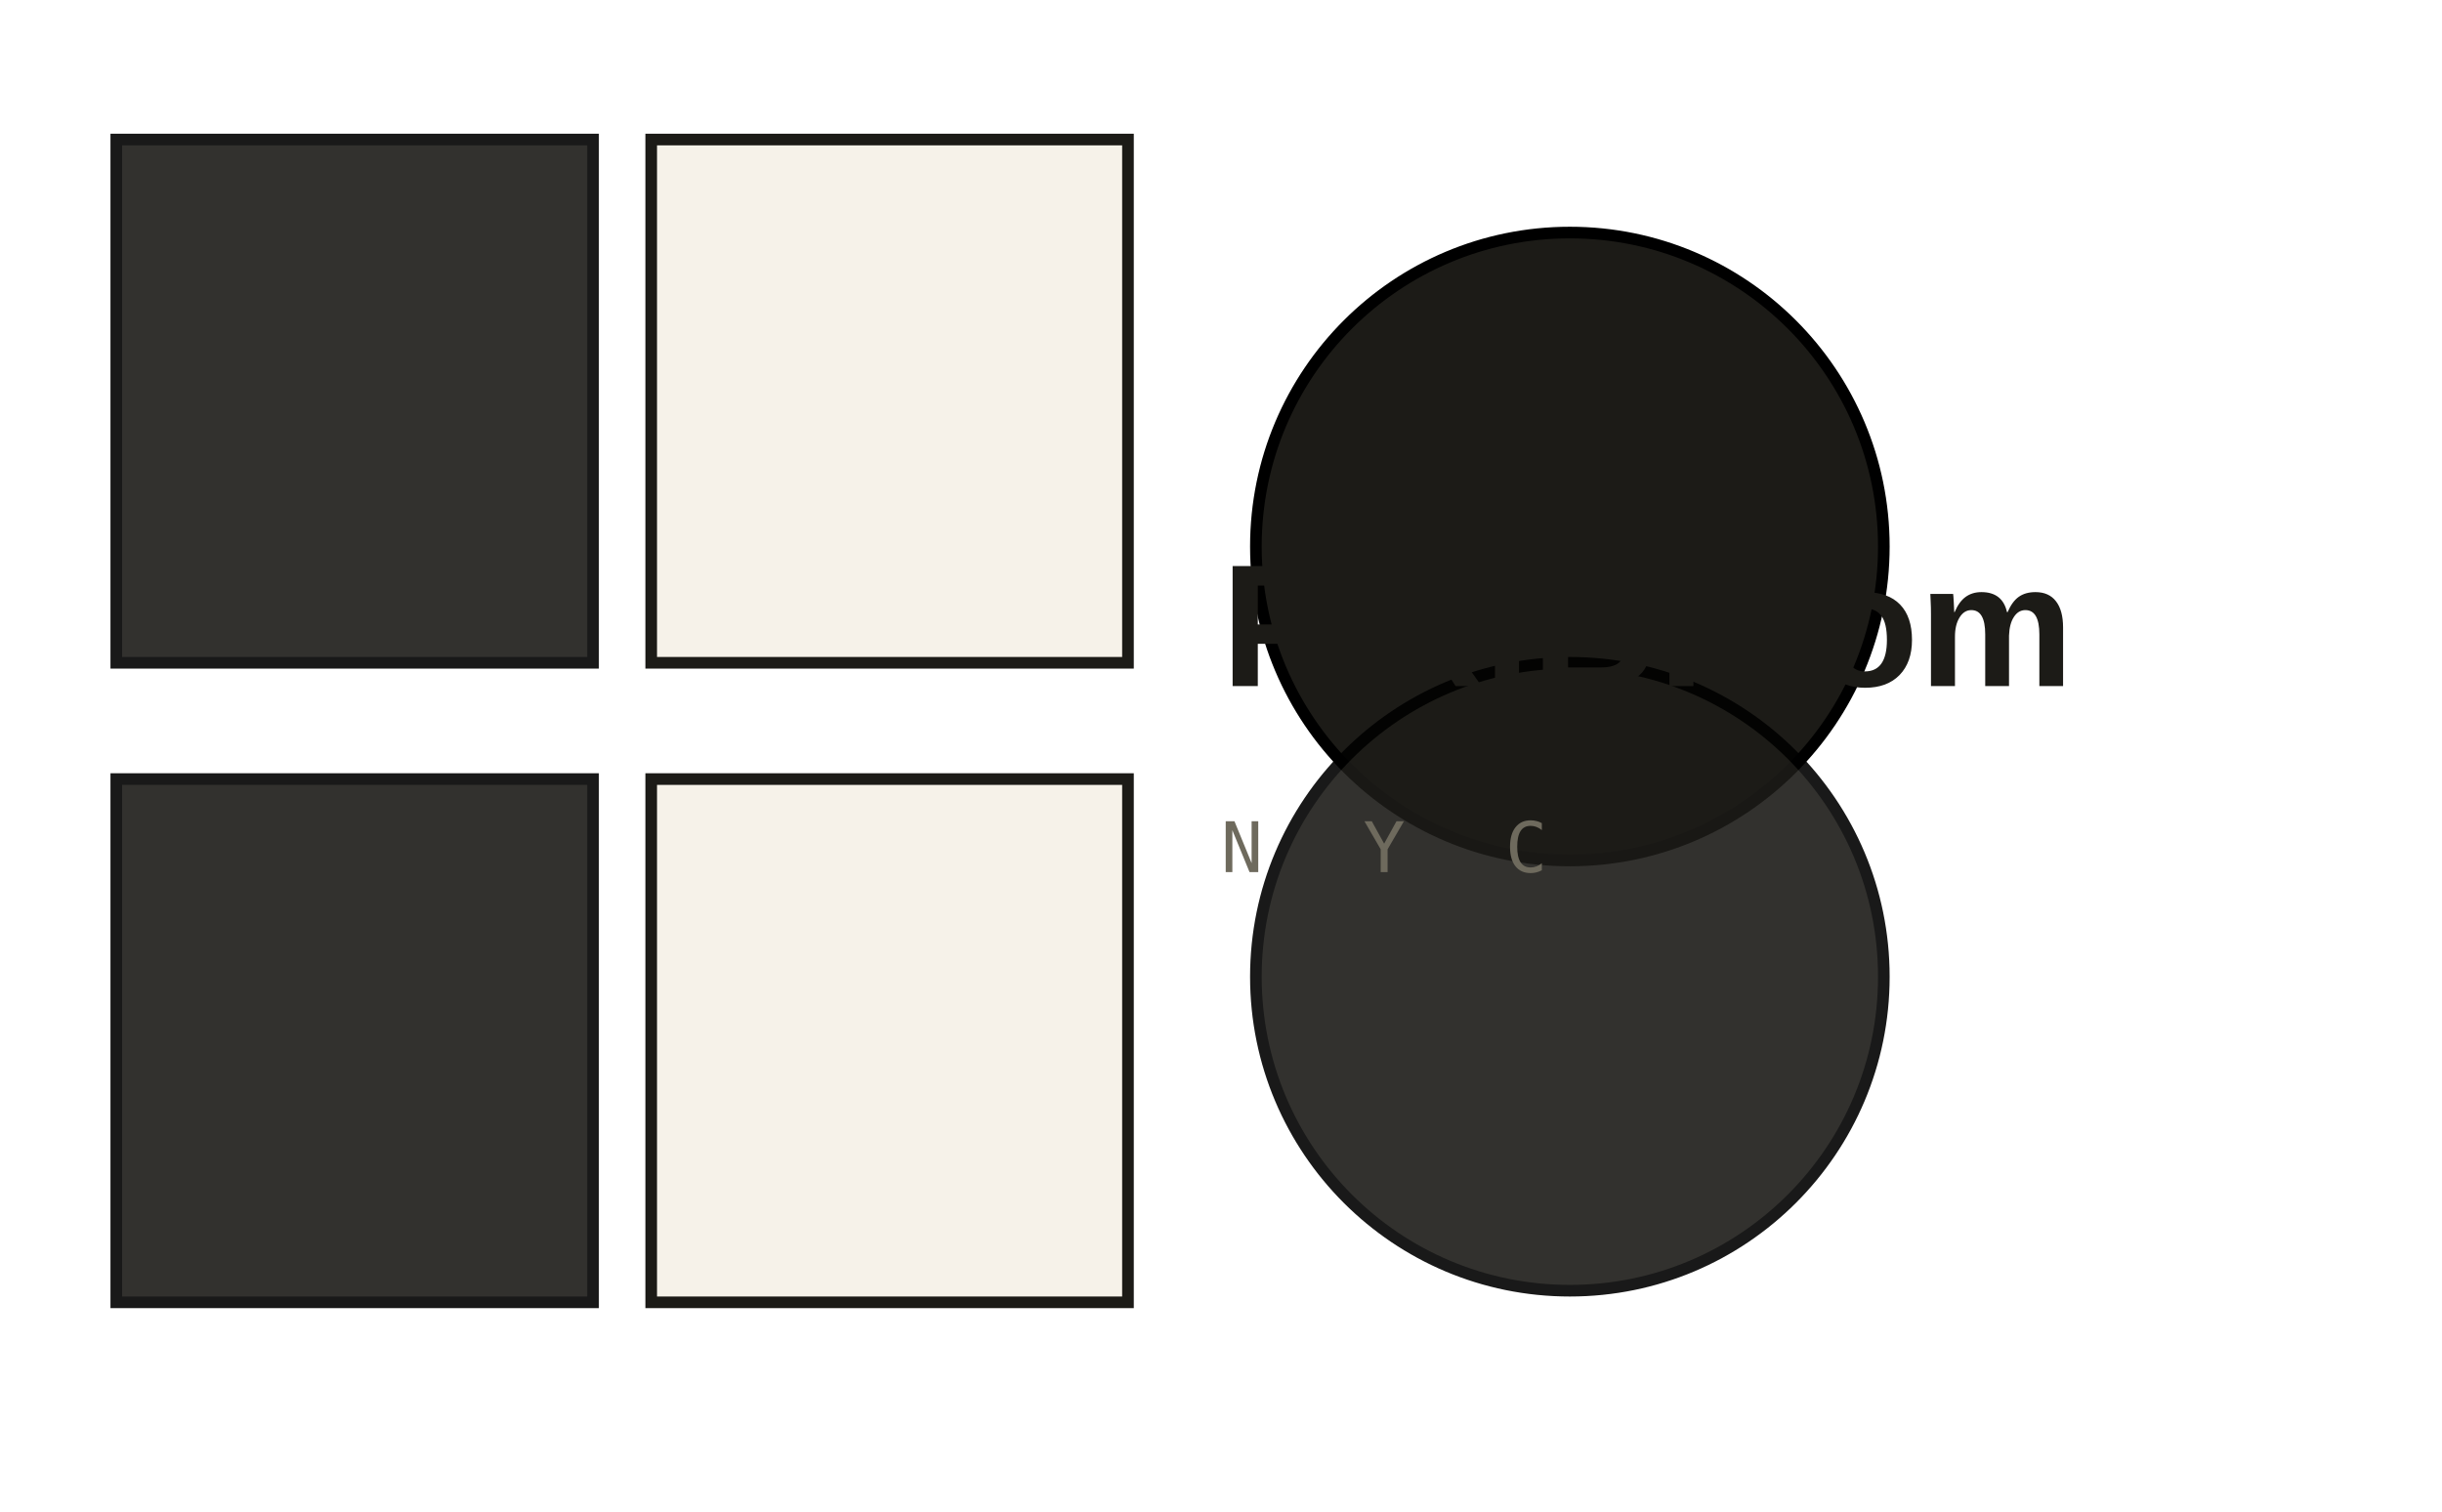
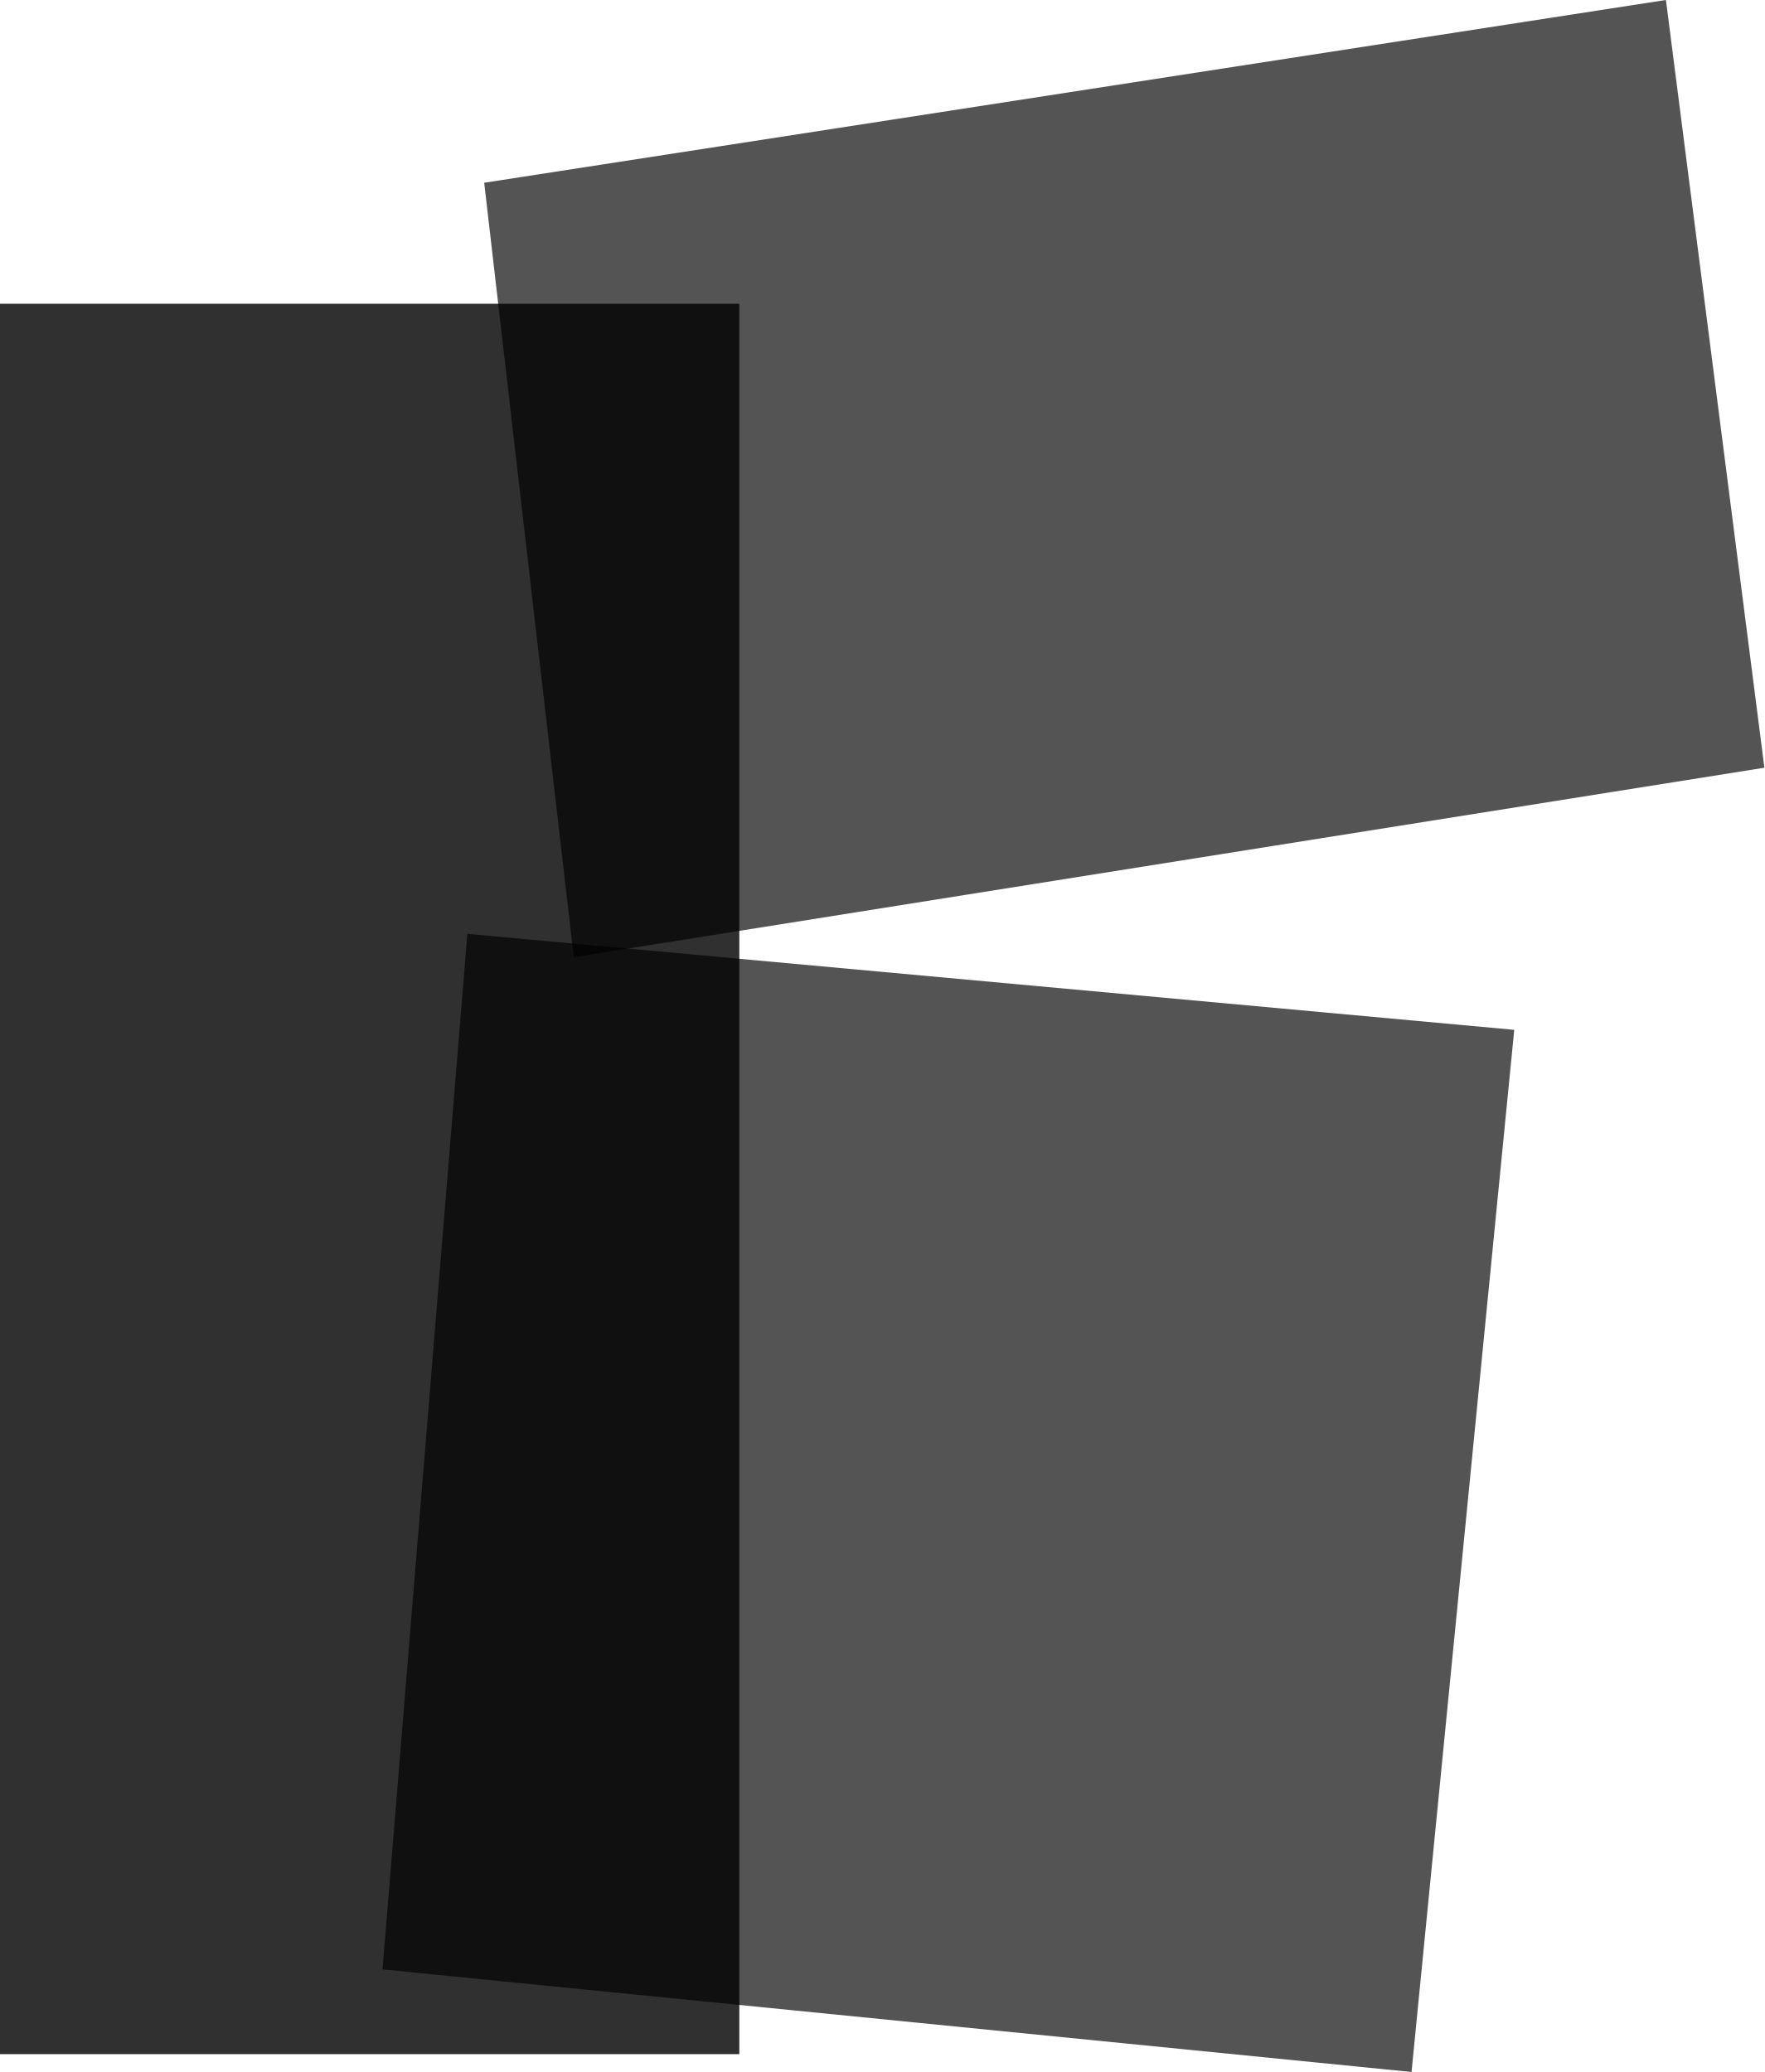
- <svg xmlns="http://www.w3.org/2000/svg" viewBox="0 0 420 260" role="img" aria-label="PixlBloom animated mark">
-   <g fill="none" stroke="currentColor" stroke-width="2">
-     <rect x="20" y="24" width="82" height="90" fill="#1c1b17" opacity="0.9" />
-     <rect x="112" y="24" width="82" height="90" fill="#f6f2e9" stroke="#1c1b17" />
-     <rect x="20" y="134" width="82" height="90" fill="#1c1b17" opacity="0.9" />
-     <rect x="112" y="134" width="82" height="90" fill="#f6f2e9" stroke="#1c1b17" />
-     <circle cx="270" cy="94" r="54" fill="#1c1b17" />
-     <circle cx="270" cy="168" r="54" fill="#1c1b17" opacity="0.9" />
+ <svg xmlns="http://www.w3.org/2000/svg" id="Layer_2" data-name="Layer 2" viewBox="0 0 196.51 230.83">
+   <defs>
+     <style>
+       .cls-1 {
+         opacity: .67;
+       }
+ 
+       .cls-1, .cls-2 {
+         stroke: #000;
+         stroke-miterlimit: 10;
+       }
+ 
+       .cls-2 {
+         opacity: .81;
+       }
+     </style>
+   </defs>
+   <g id="drawings">
+     <g id="fusion_v3">
+       <g>
+         <rect class="cls-2" x=".5" y="34.34" width="81.34" height="194" />
+         <polygon class="cls-1" points="54.48 20.78 185.11 .57 195.95 85.11 64.34 106.06 54.48 20.78" />
+         <polygon class="cls-1" points="52.51 104.58 43.14 218.95 156.76 230.28 168.1 115.18 52.51 104.58" />
+       </g>
+     </g>
  </g>
-   <text x="210" y="118" fill="#1c1b17" font-size="30" font-weight="800" font-family="Arial, sans-serif">PixlBloom</text>
-   <text x="210" y="150" fill="#6e6a5d" font-size="12" letter-spacing="5" font-family="monospace">N Y C</text>
</svg>
